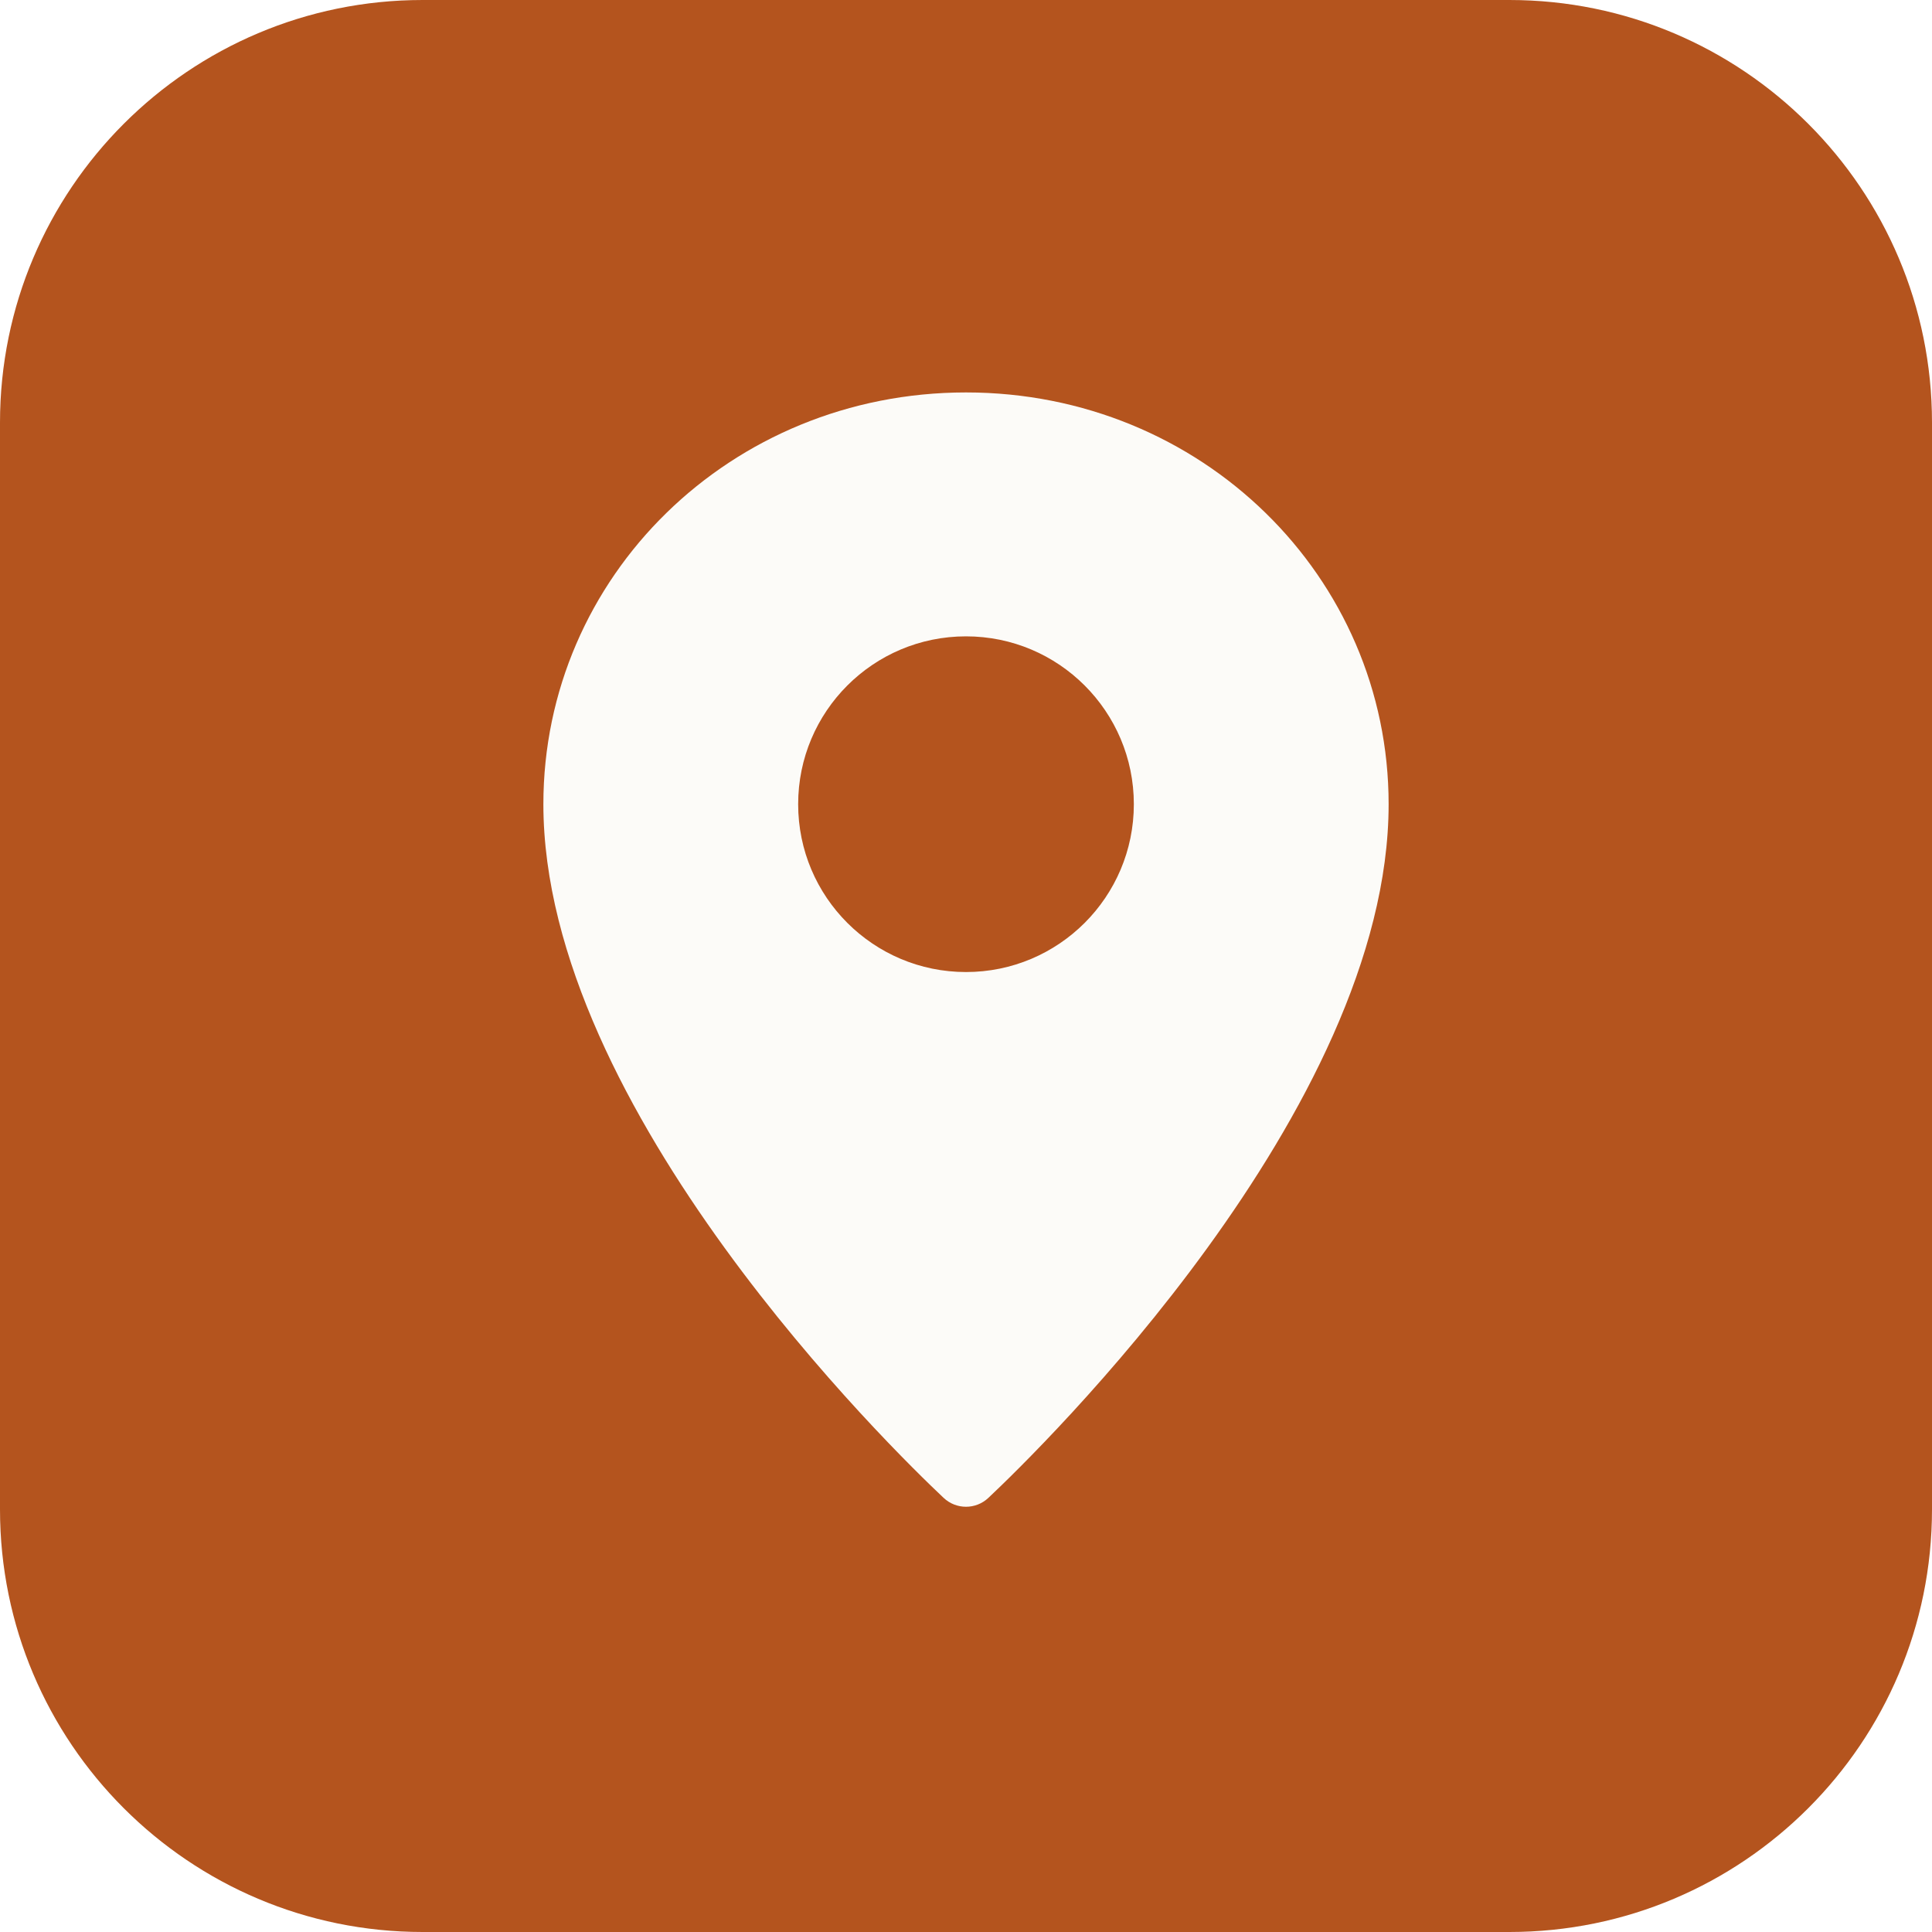
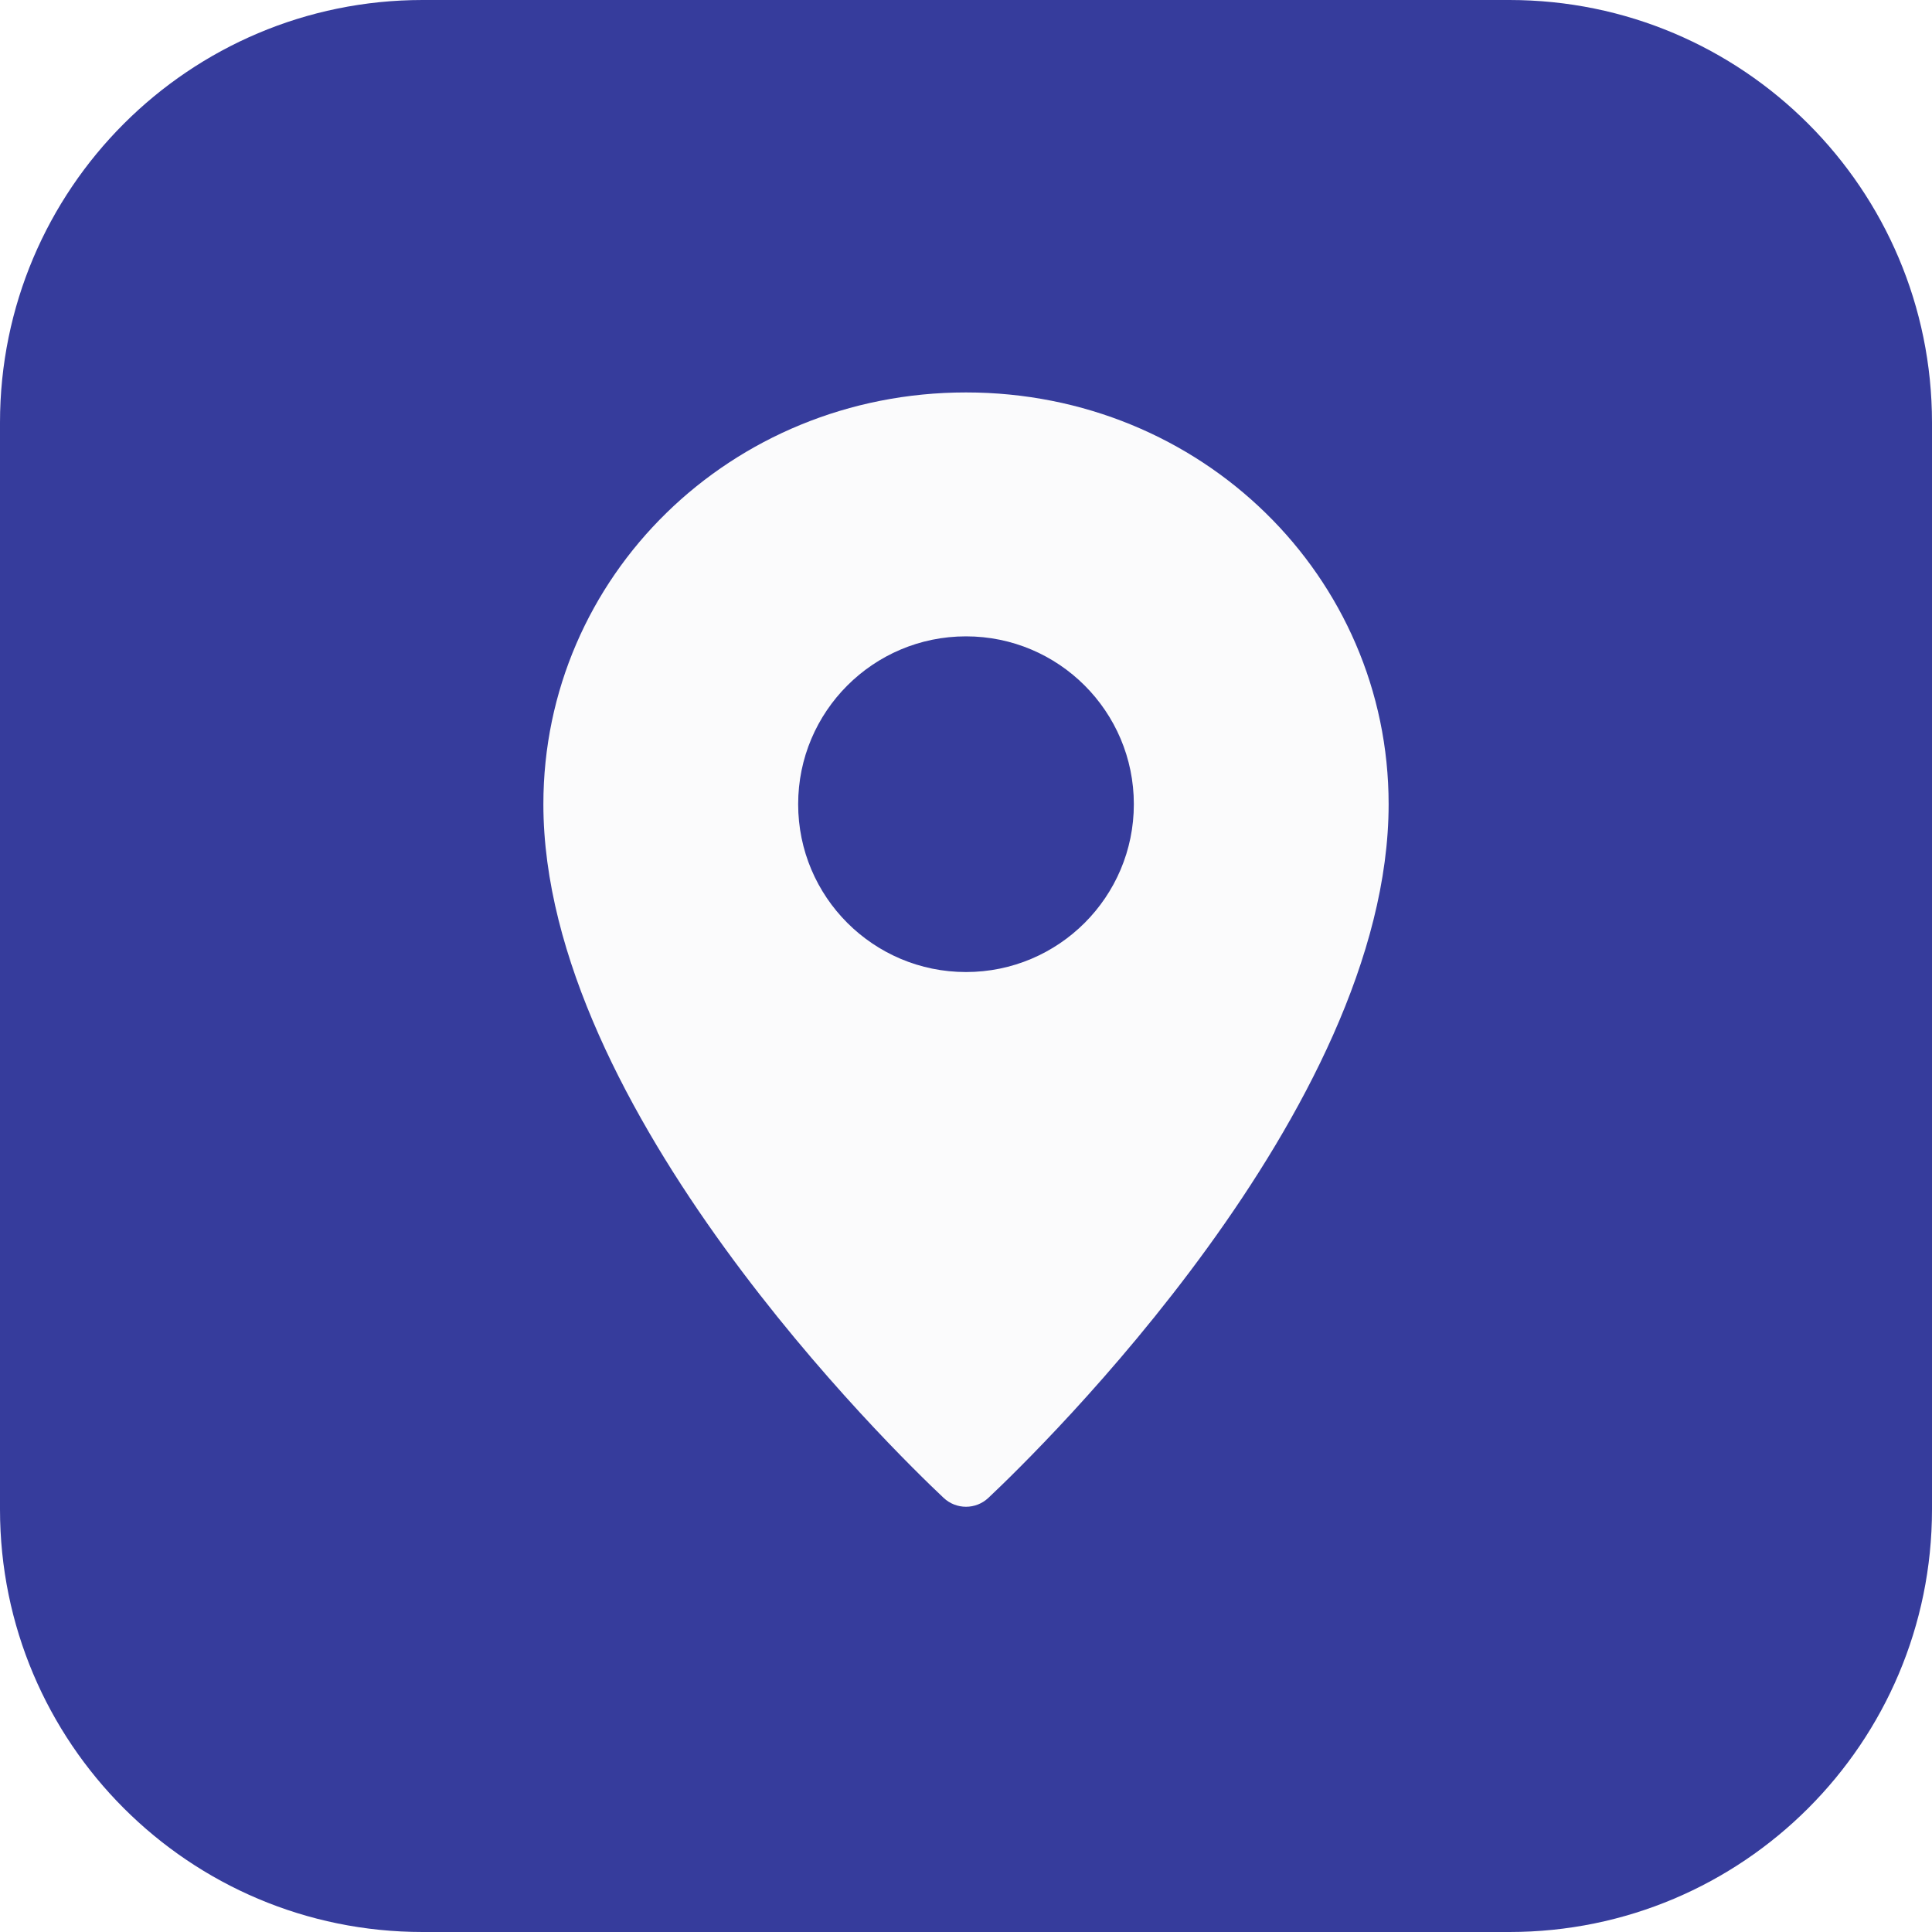
<svg xmlns="http://www.w3.org/2000/svg" viewBox="0 0 32 32">
-   <rect width="32" height="32" rx="7" fill="#b4541e" />
-   <path d="M16 6.5c-3.9 0-7 3.05-7 6.82 0 5.06 5.79 10.7 6.63 11.49a.54.54 0 0 0 .74 0C17.21 24.02 23 18.38 23 13.32 23 9.55 19.9 6.5 16 6.5Zm0 9.6a2.78 2.78 0 1 1 0-5.56 2.78 2.78 0 0 1 0 5.56Z" fill="#fcfbf8" />
+   <rect width="32" height="32" rx="7" fill="#363c9c" />
+   <path d="M16 6.5c-3.9 0-7 3.05-7 6.82 0 5.06 5.79 10.7 6.63 11.49a.54.54 0 0 0 .74 0C17.21 24.02 23 18.38 23 13.32 23 9.55 19.9 6.5 16 6.5Zm0 9.6a2.78 2.78 0 1 1 0-5.56 2.78 2.78 0 0 1 0 5.56Z" fill="#fbfbfc" />
</svg>
